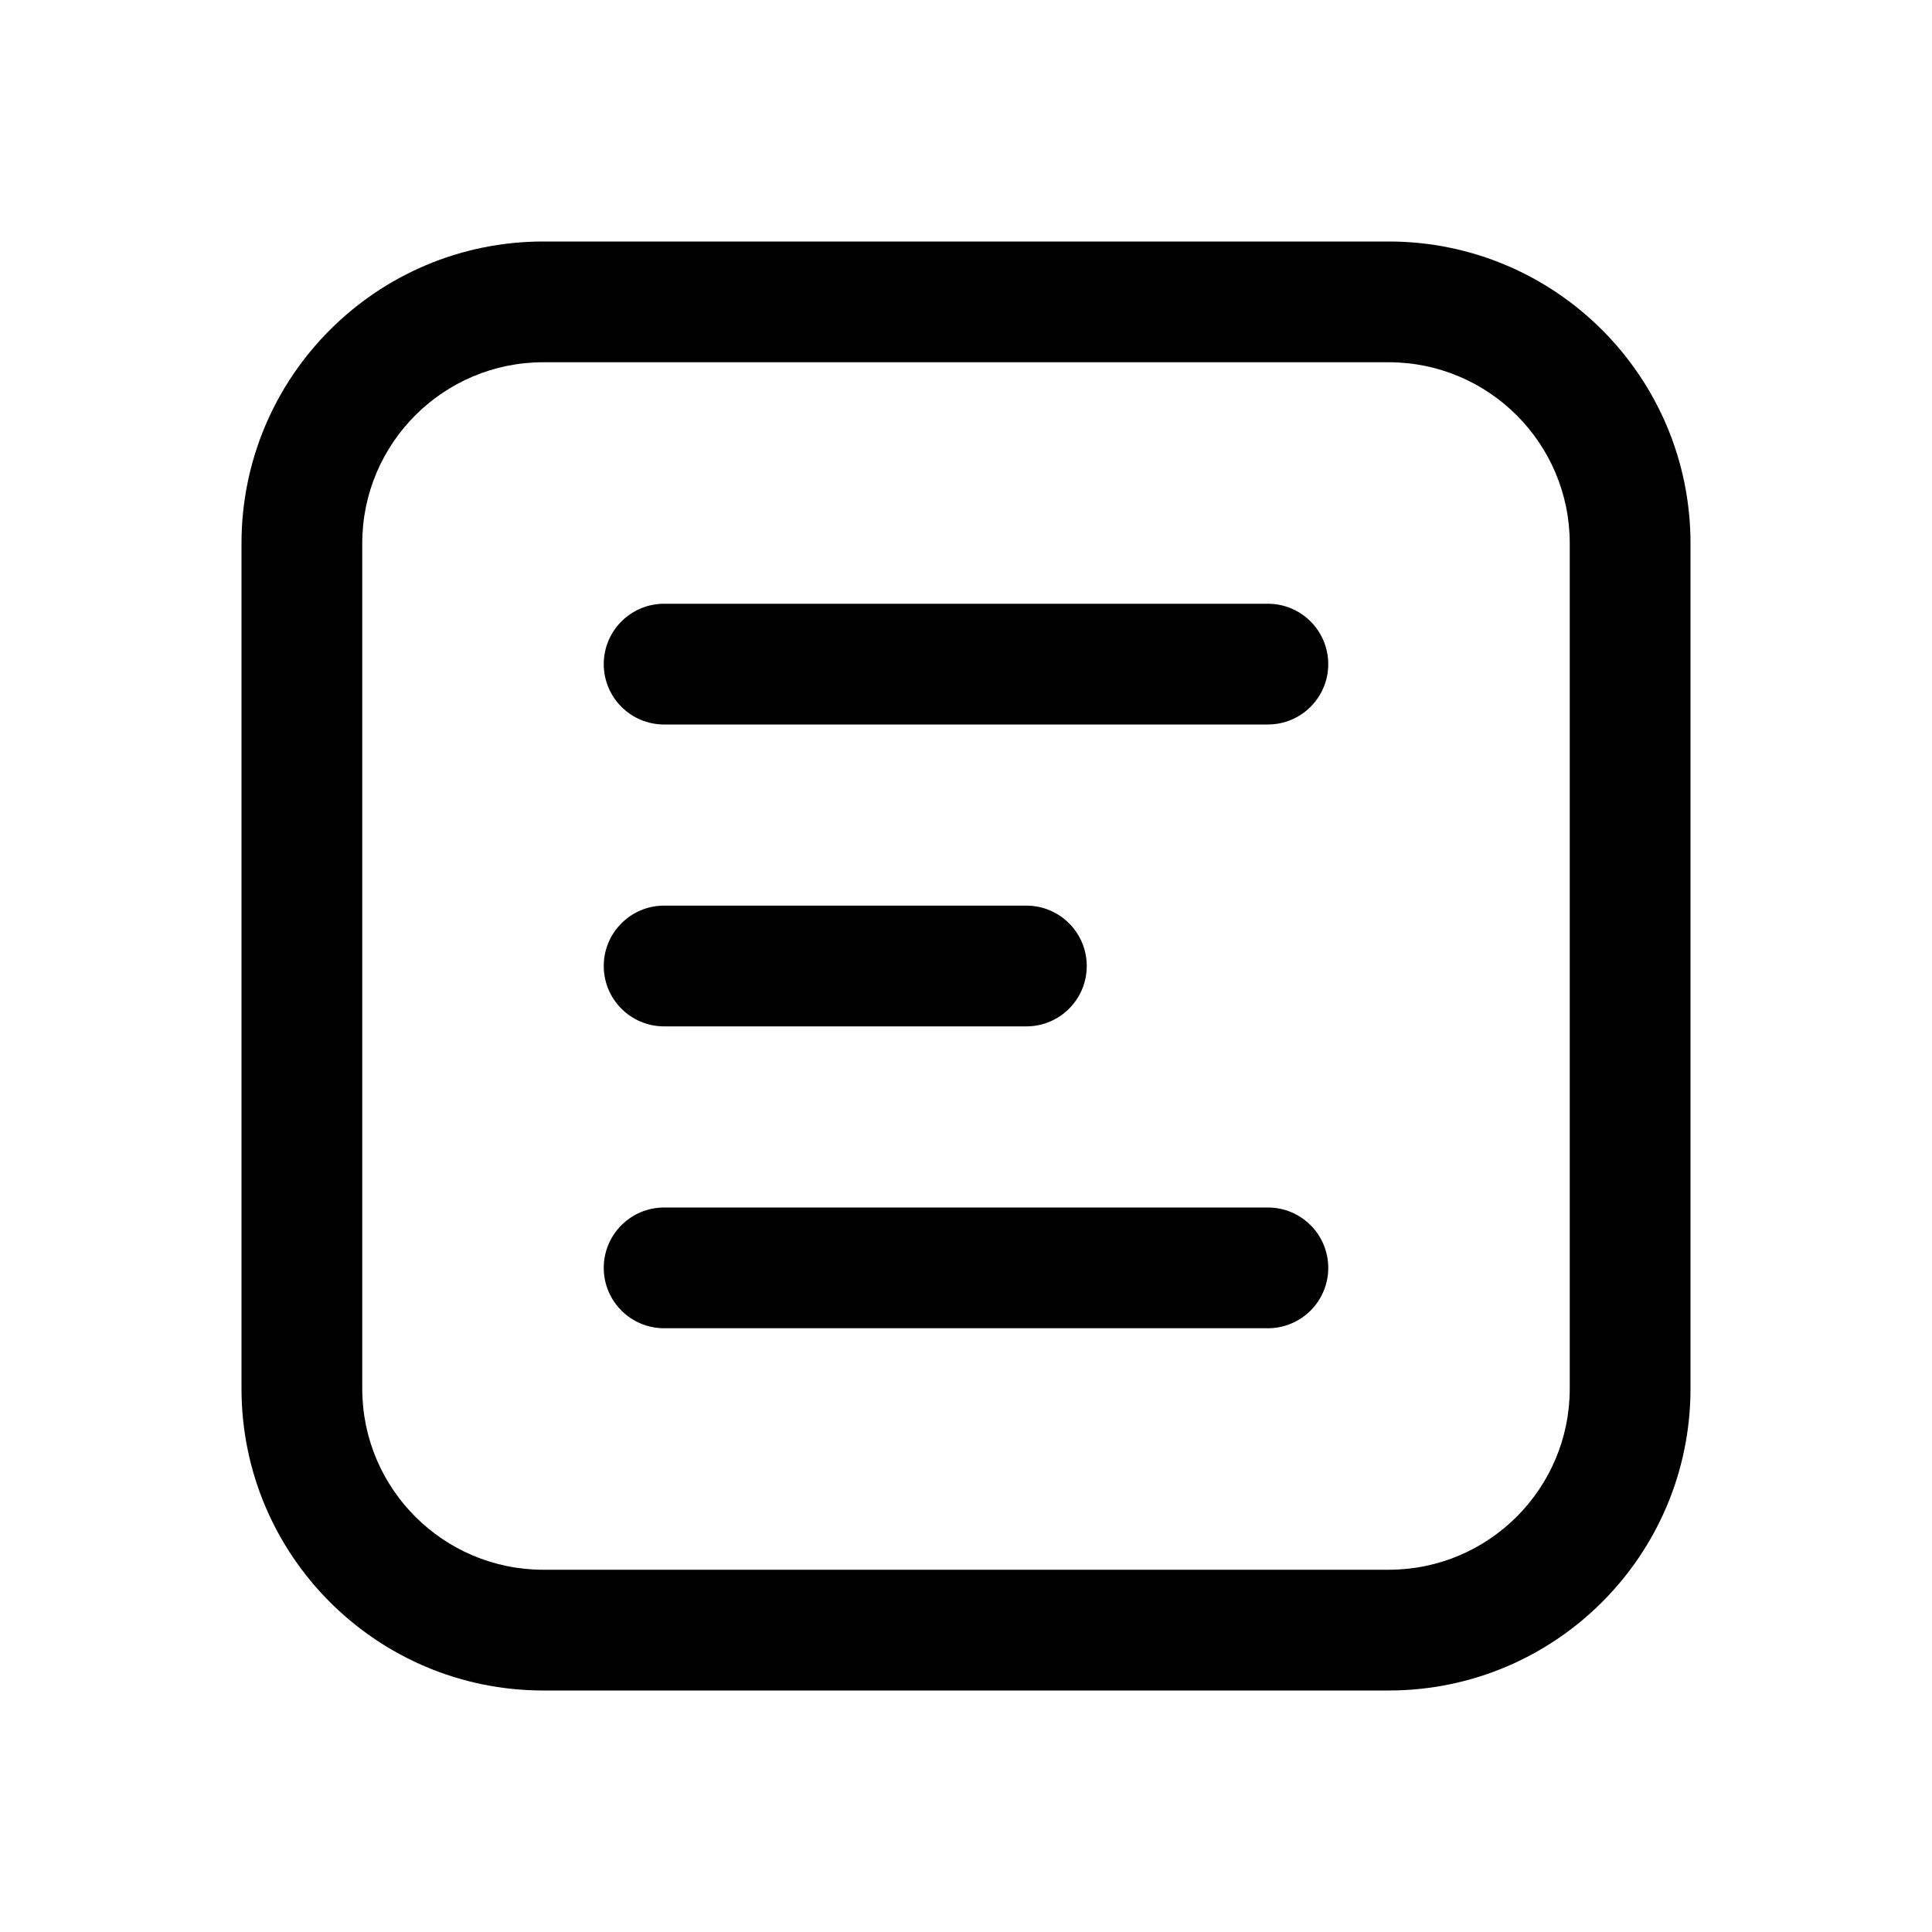
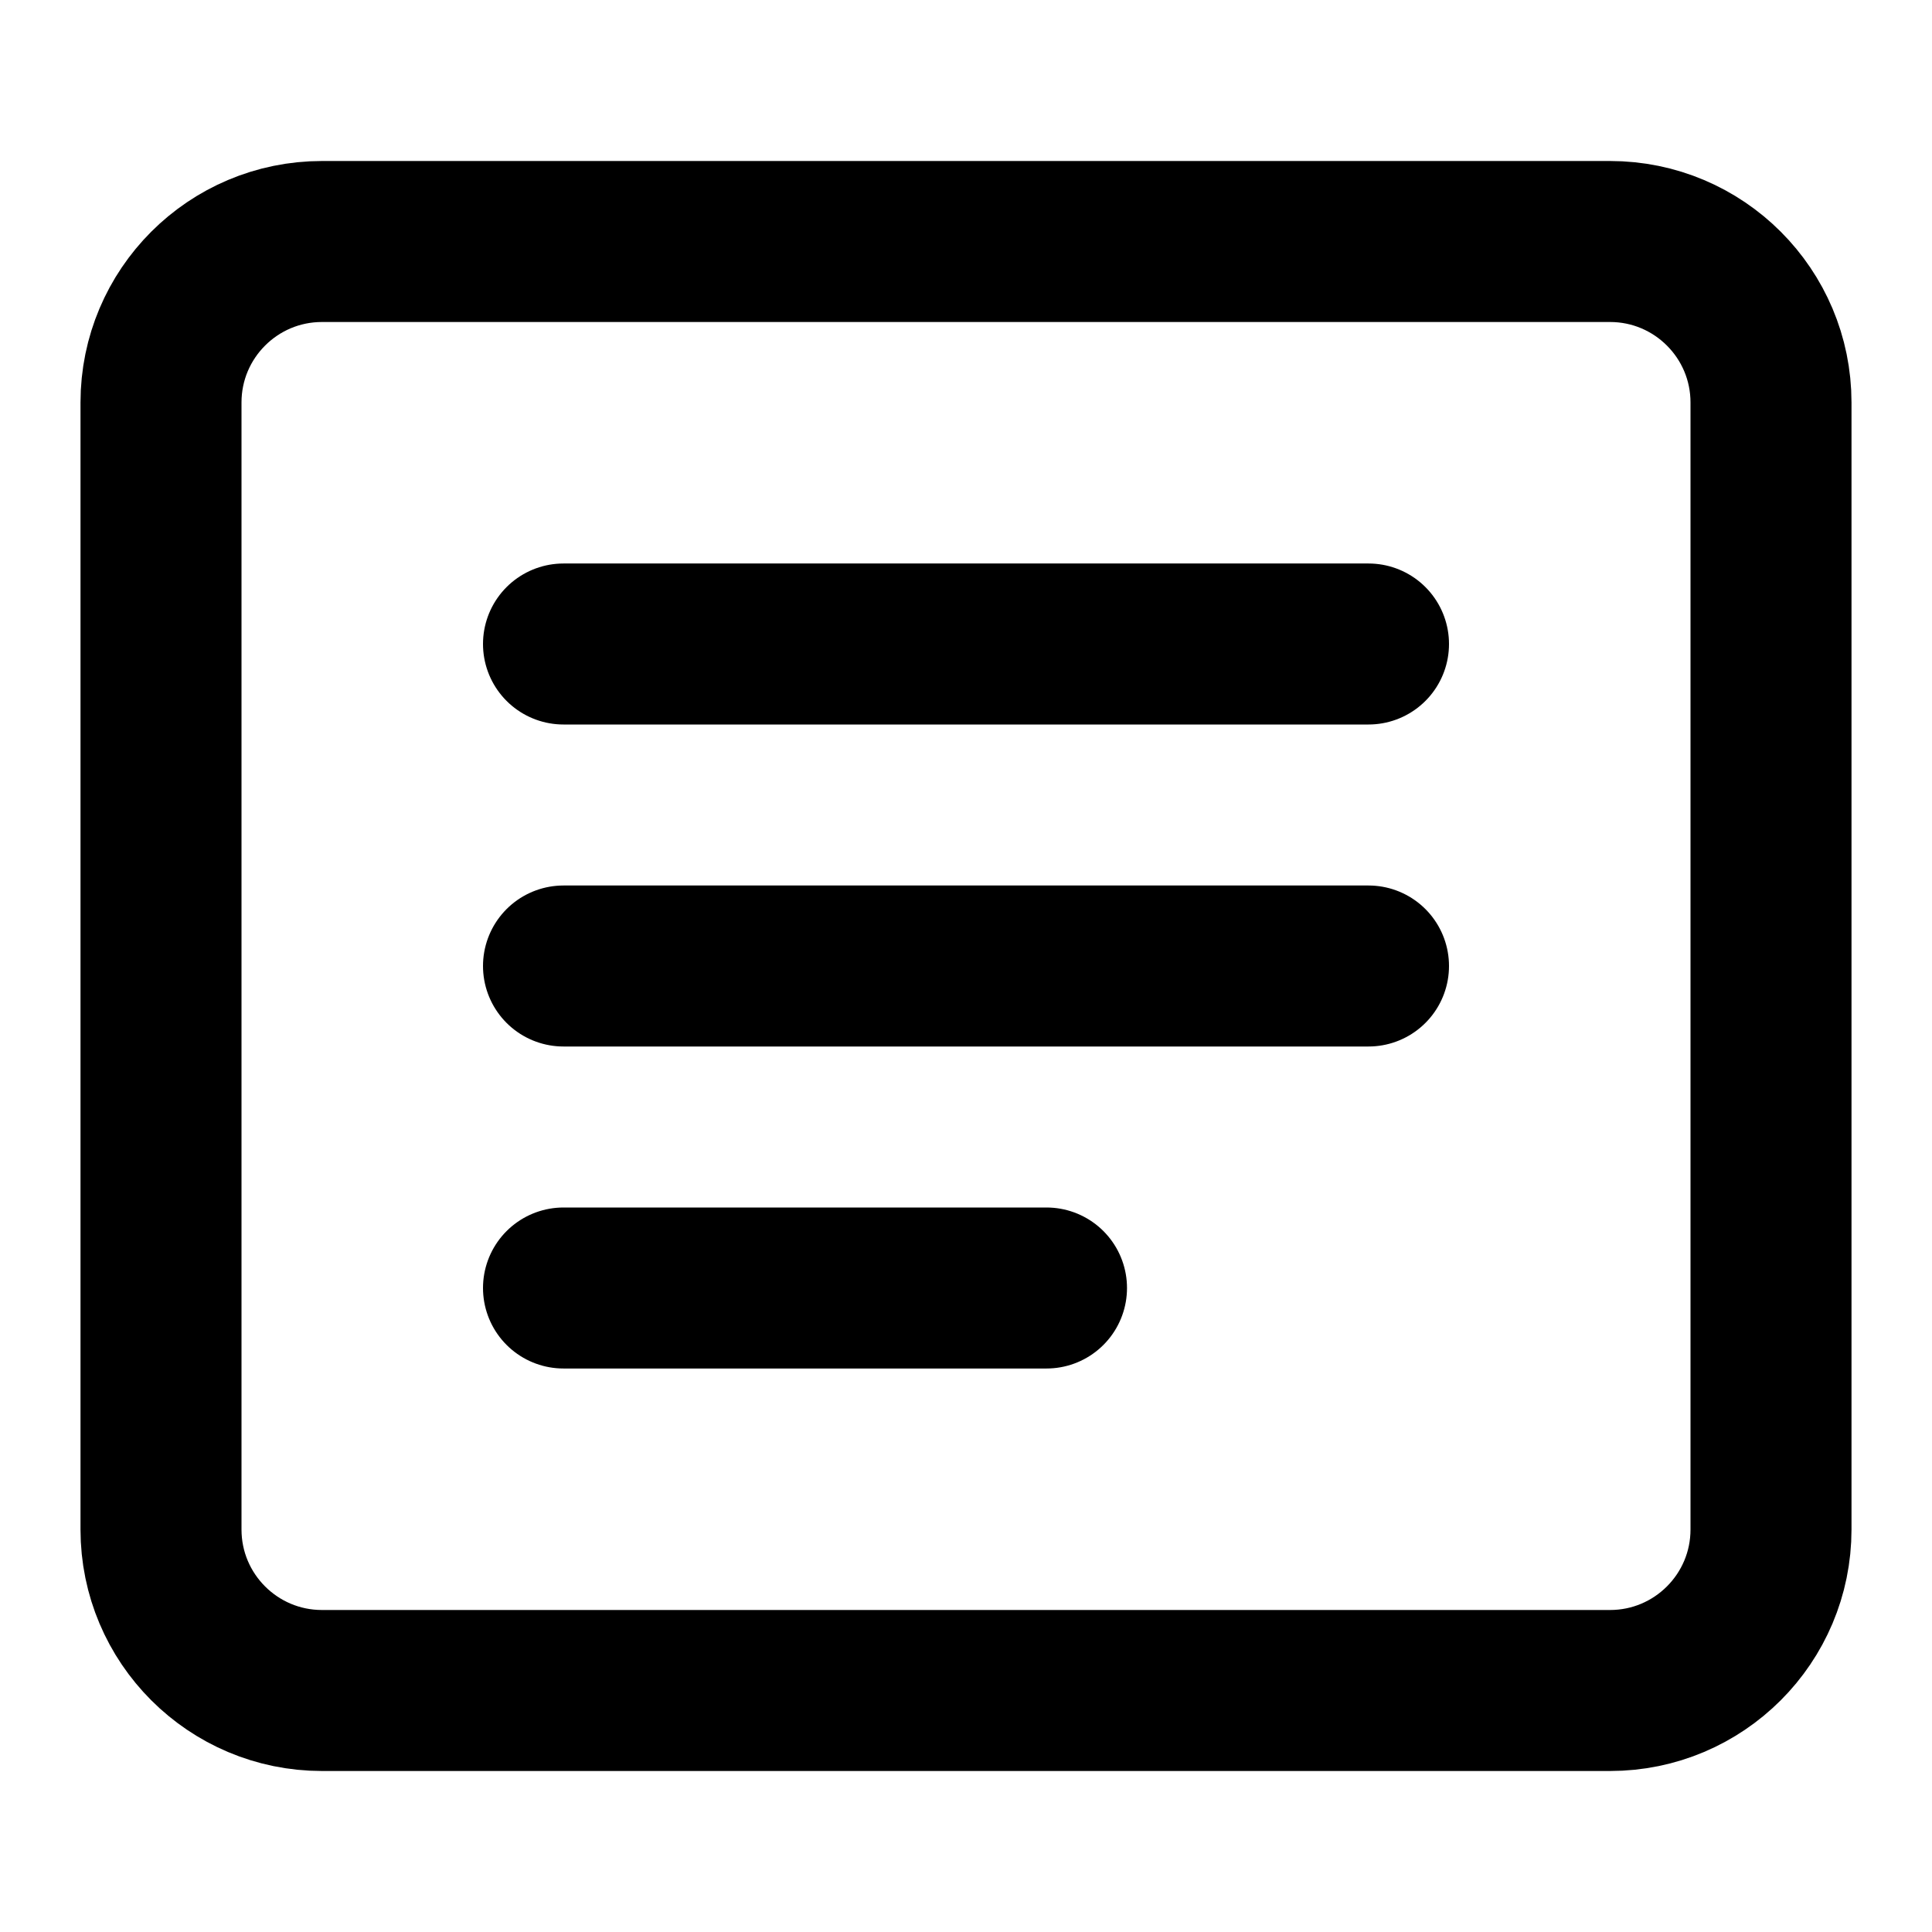
- <svg xmlns="http://www.w3.org/2000/svg" width="1em" height="1em" viewBox="0 0 16 16">
-   <path fill="currentColor" d="M5.5 5a.5.5 0 0 0 0 1h5a.5.5 0 0 0 0-1zm0 2.5a.5.5 0 0 0 0 1h3a.5.5 0 0 0 0-1zm0 2.5a.5.5 0 0 0 0 1h5a.5.5 0 0 0 0-1zm-1-8A2.5 2.5 0 0 0 2 4.5v7A2.5 2.5 0 0 0 4.5 14h7a2.5 2.5 0 0 0 2.5-2.5v-7A2.5 2.5 0 0 0 11.5 2zM3 4.5A1.5 1.5 0 0 1 4.5 3h7A1.5 1.5 0 0 1 13 4.5v7a1.5 1.5 0 0 1-1.5 1.5h-7A1.5 1.5 0 0 1 3 11.5z" />
+ <svg xmlns="http://www.w3.org/2000/svg" width="1em" height="1em" viewBox="0 0 24 24">
+   <g fill="none" stroke="currentColor" stroke-linecap="round" stroke-linejoin="round" stroke-width="2">
+     <rect width="20" height="18" x="2" y="3" rx="2" />
+     <path d="M7 8h10M7 12h10M7 16h6" />
+   </g>
</svg>
